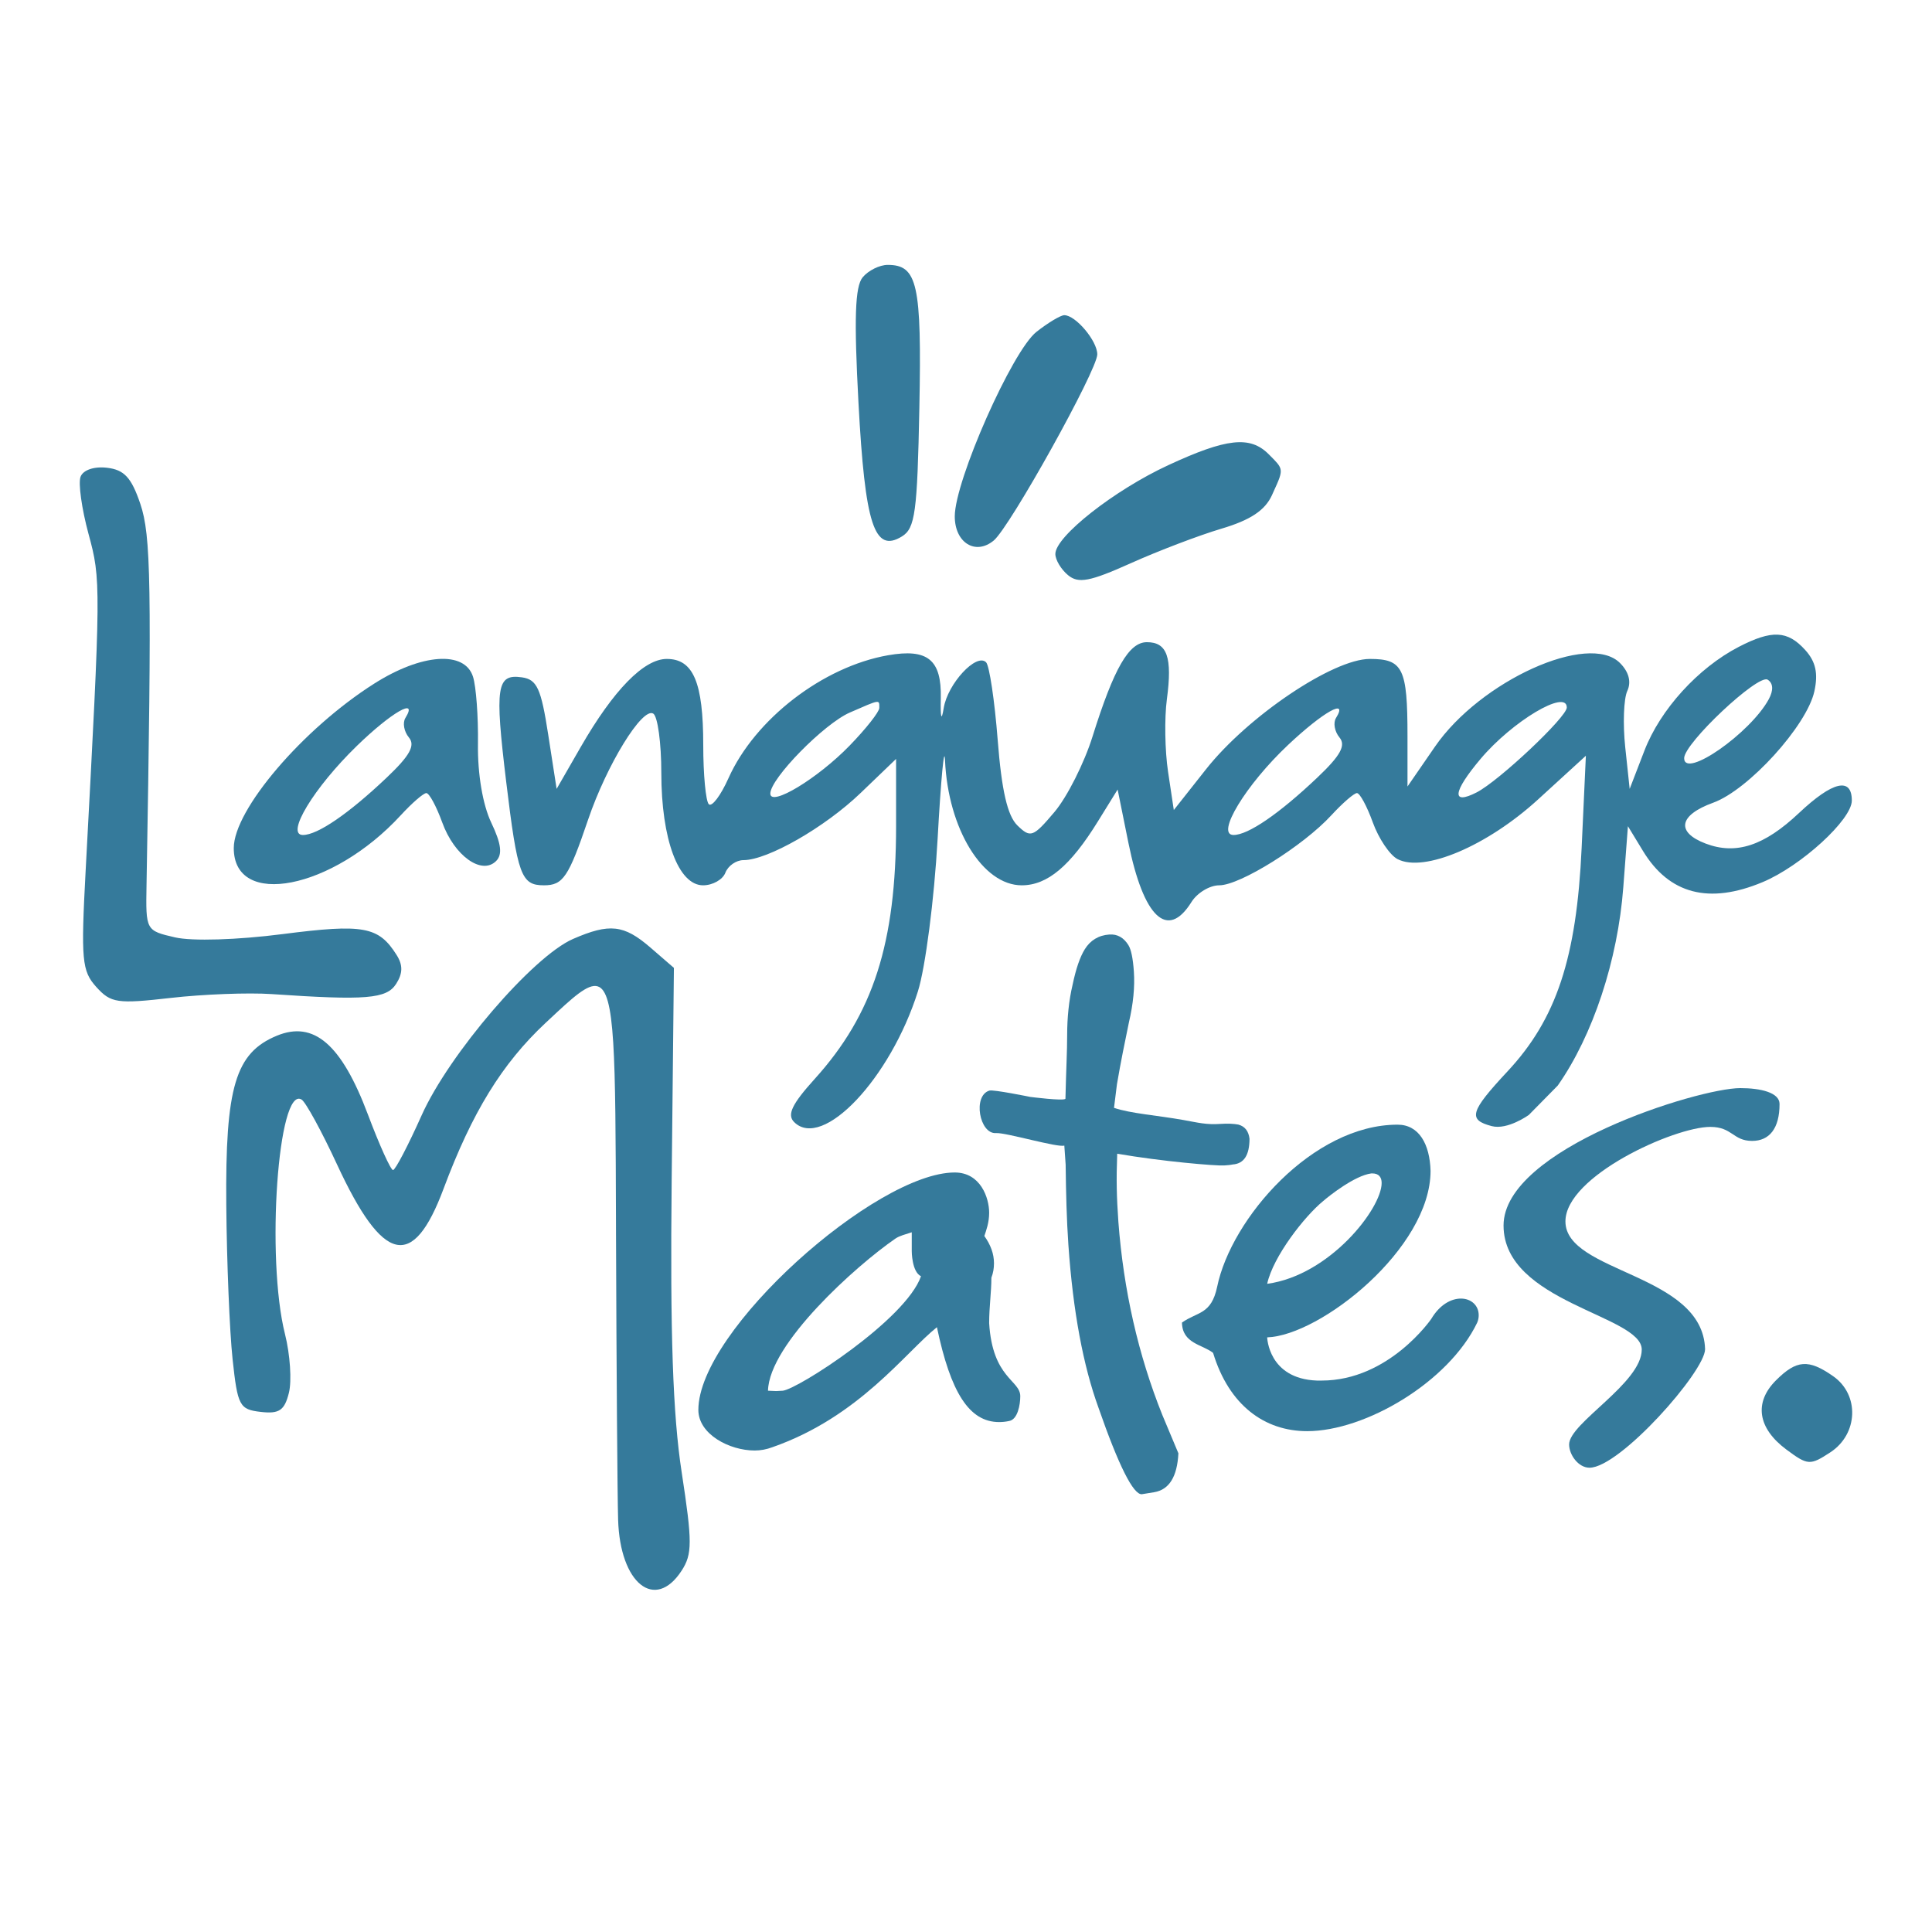
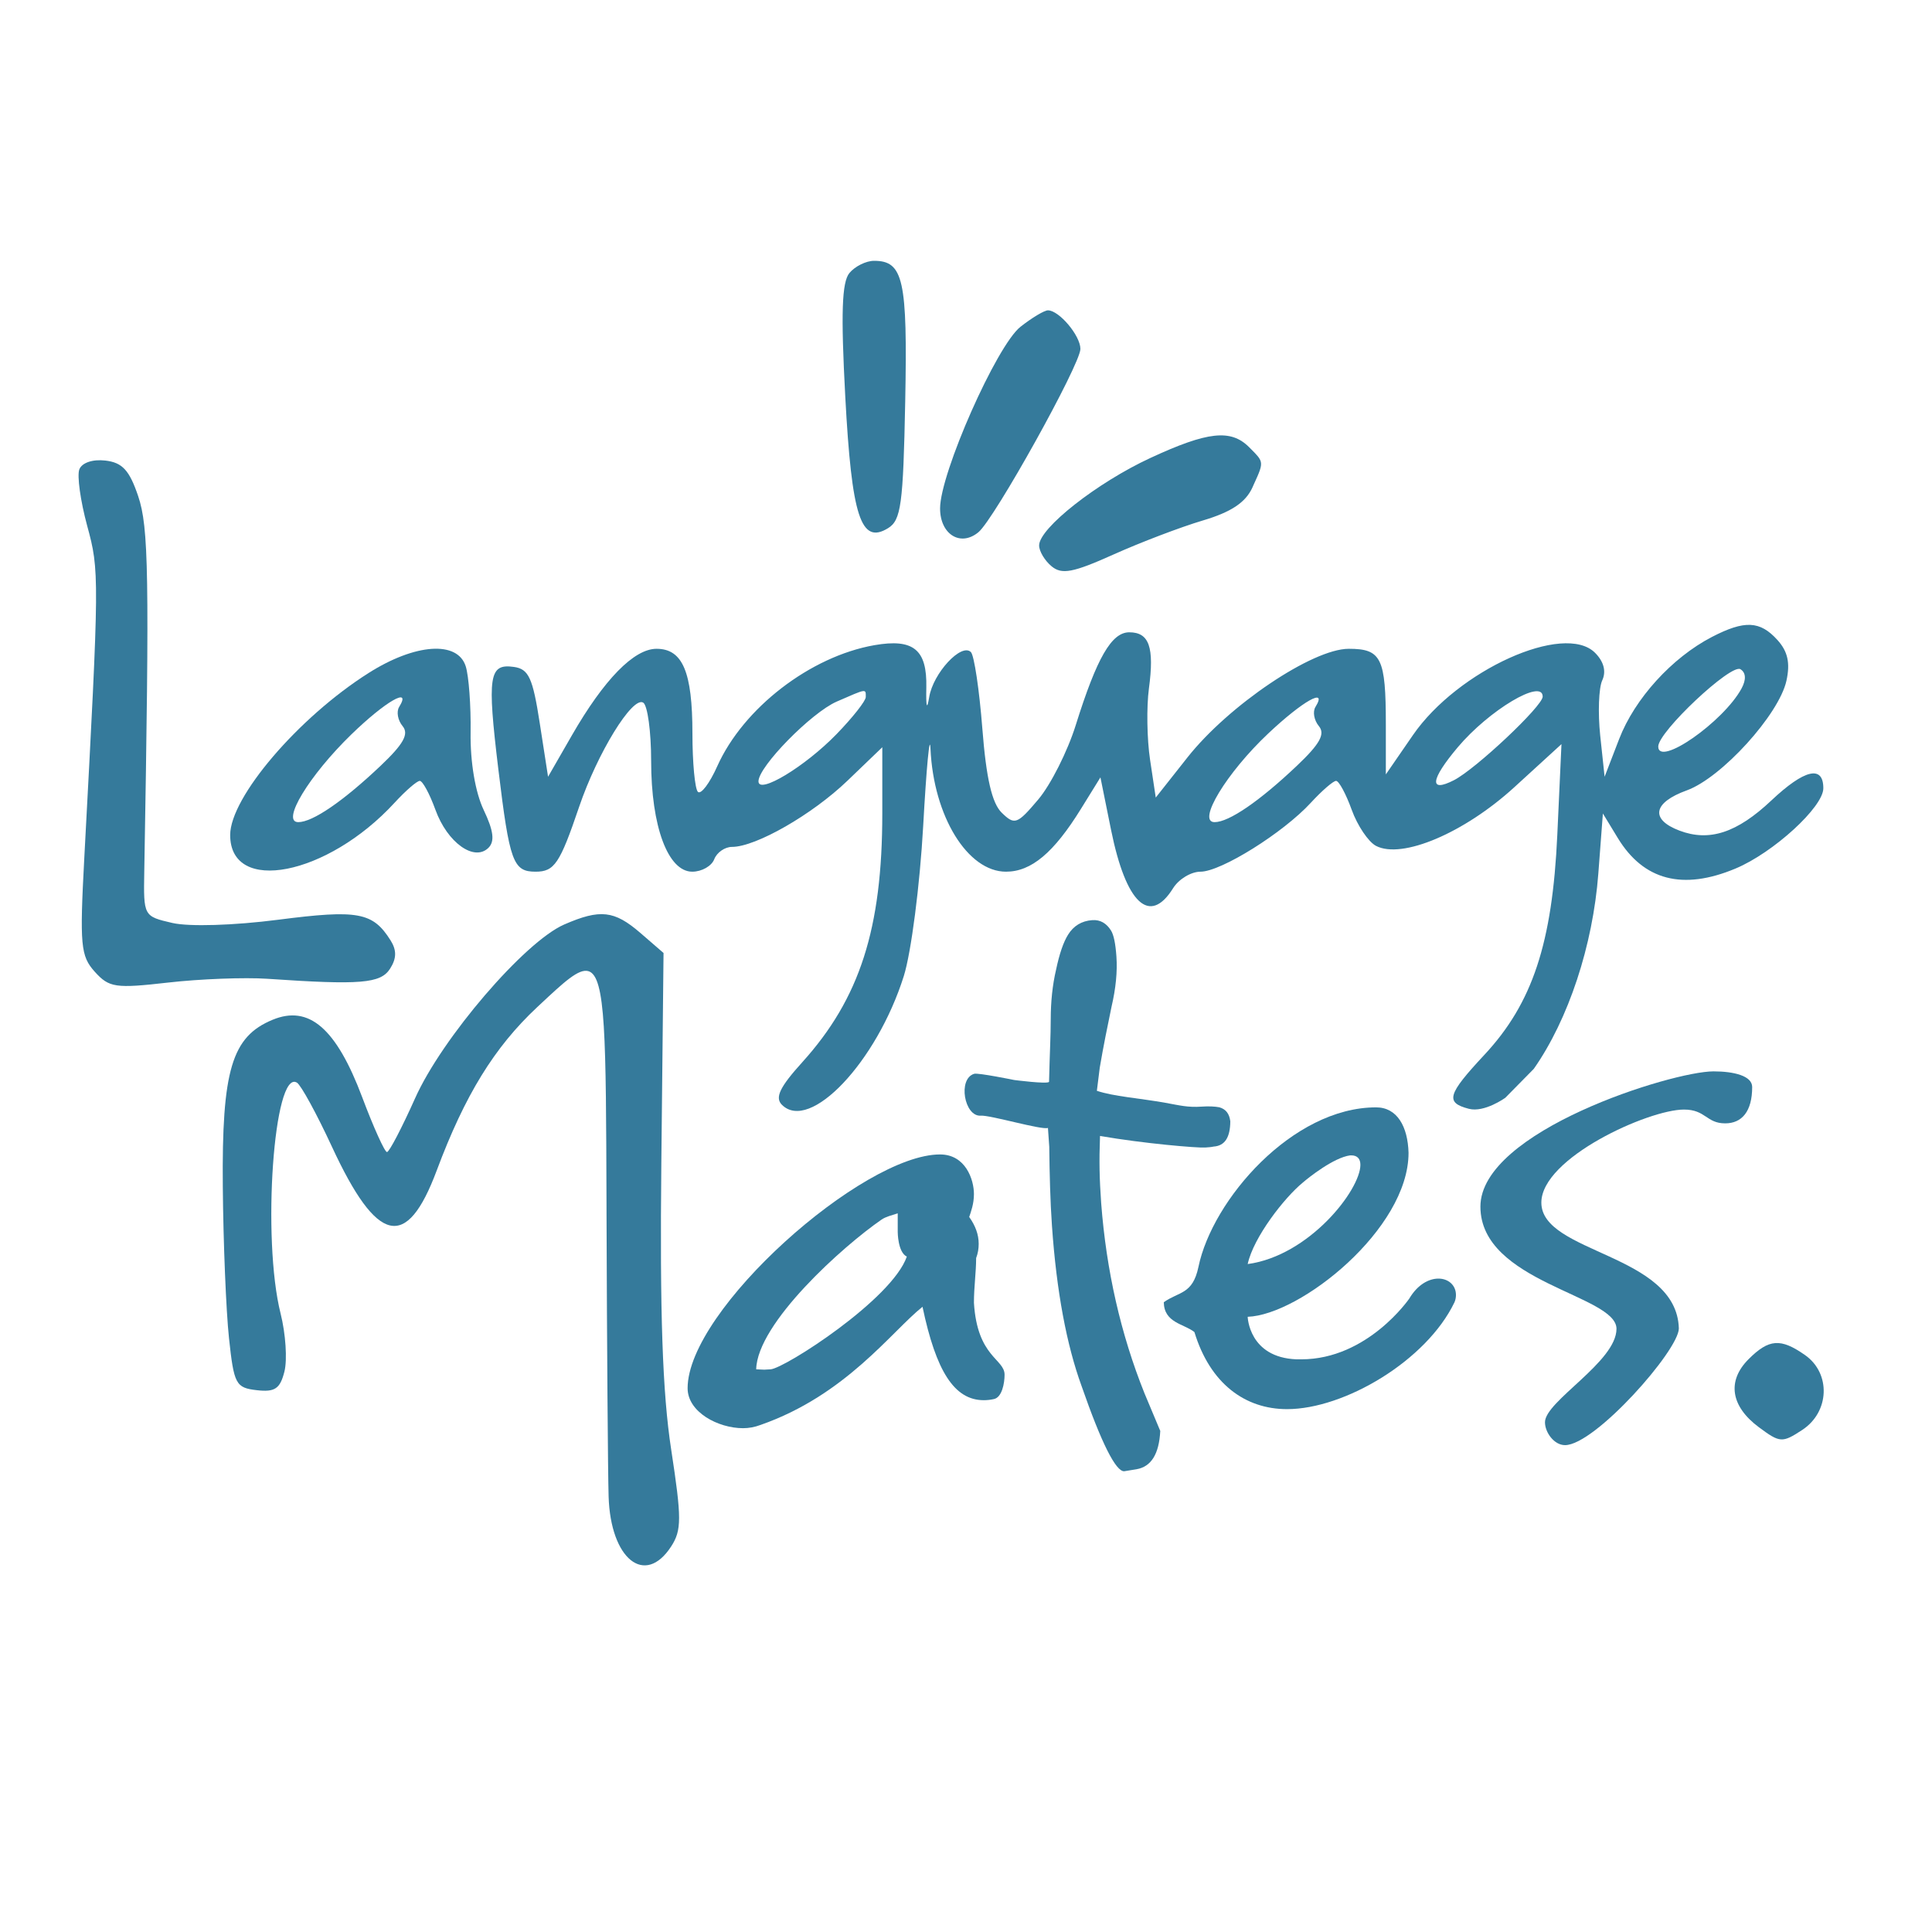
- <svg xmlns="http://www.w3.org/2000/svg" width="64" height="64" viewBox="0 0 64 64" fill="none">
+ <svg xmlns="http://www.w3.org/2000/svg" width="65" height="65" viewBox="0 0 65 65" fill="none">
  <path fill-rule="evenodd" clip-rule="evenodd" d="M57.595 21.43C56.251 22.127 54.999 23.503 54.474 24.865L53.985 26.133L53.837 24.744C53.757 23.98 53.787 23.145 53.906 22.889C54.045 22.589 53.959 22.258 53.664 21.963C52.628 20.927 49.041 22.549 47.535 24.734L46.625 26.054V24.381C46.625 22.136 46.474 21.828 45.377 21.828C44.158 21.828 41.339 23.726 39.952 25.481L38.884 26.833L38.693 25.563C38.588 24.864 38.571 23.785 38.654 23.165C38.84 21.774 38.665 21.273 37.993 21.273C37.396 21.273 36.902 22.131 36.191 24.4C35.916 25.28 35.348 26.405 34.93 26.899C34.222 27.736 34.137 27.767 33.702 27.343C33.373 27.021 33.18 26.185 33.05 24.513C32.948 23.208 32.775 22.05 32.665 21.939C32.345 21.62 31.393 22.648 31.262 23.454C31.187 23.912 31.151 23.79 31.165 23.13C31.193 21.853 30.732 21.477 29.419 21.706C27.263 22.084 25.009 23.82 24.132 25.778C23.875 26.354 23.581 26.742 23.48 26.641C23.379 26.54 23.296 25.657 23.296 24.68C23.296 22.605 22.967 21.828 22.088 21.828C21.33 21.828 20.323 22.858 19.238 24.744L18.439 26.133L18.159 24.328C17.924 22.806 17.788 22.509 17.291 22.438C16.45 22.318 16.386 22.733 16.767 25.887C17.144 29.002 17.262 29.327 18.019 29.327C18.653 29.327 18.835 29.057 19.482 27.151C20.1 25.332 21.278 23.416 21.64 23.639C21.787 23.73 21.907 24.614 21.907 25.603C21.907 27.803 22.473 29.327 23.29 29.327C23.609 29.327 23.941 29.139 24.029 28.91C24.117 28.681 24.386 28.493 24.627 28.493C25.429 28.493 27.326 27.406 28.512 26.266L29.684 25.14V27.359C29.684 31.242 28.928 33.594 26.99 35.739C26.233 36.576 26.065 36.928 26.306 37.169C27.245 38.108 29.495 35.733 30.407 32.84C30.655 32.053 30.948 29.785 31.059 27.799C31.169 25.813 31.28 24.639 31.305 25.189C31.407 27.462 32.553 29.327 33.846 29.327C34.696 29.327 35.455 28.69 36.37 27.209L37.023 26.154L37.38 27.92C37.882 30.401 38.678 31.148 39.468 29.882C39.659 29.576 40.073 29.327 40.389 29.327C41.08 29.327 43.174 28.018 44.104 27.005C44.475 26.602 44.856 26.272 44.951 26.272C45.047 26.272 45.283 26.709 45.476 27.243C45.669 27.778 46.038 28.325 46.295 28.459C47.169 28.913 49.262 28.025 50.949 26.484L52.534 25.035L52.394 28.084C52.227 31.734 51.558 33.755 49.939 35.49C48.694 36.825 48.617 37.095 49.416 37.304C49.94 37.441 50.643 36.935 50.643 36.935L51.603 35.96C52.769 34.297 53.591 31.81 53.774 29.39L53.927 27.369L54.427 28.191C55.296 29.62 56.614 29.964 58.388 29.222C59.661 28.691 61.344 27.152 61.344 26.52C61.344 25.733 60.708 25.882 59.594 26.932C58.44 28.02 57.507 28.326 56.503 27.945C55.51 27.568 55.613 27.003 56.751 26.591C57.92 26.168 59.852 24.042 60.103 22.902C60.234 22.304 60.148 21.917 59.8 21.532C59.213 20.883 58.696 20.86 57.595 21.43ZM55.79 25.115C55.79 25.816 57.98 24.29 58.592 23.164C58.754 22.865 58.741 22.63 58.555 22.515C58.238 22.319 55.79 24.62 55.79 25.115ZM28.143 24.701C28.685 24.143 29.128 23.581 29.128 23.452C29.128 23.165 29.174 23.158 28.151 23.604C27.297 23.976 25.518 25.79 25.518 26.288C25.518 26.738 27.084 25.791 28.143 24.701ZM48.916 26.249C49.654 25.871 51.902 23.754 51.902 23.437C51.902 22.815 50.094 23.894 49.043 25.143C48.123 26.236 48.072 26.681 48.916 26.249ZM44.372 24.429C44.21 24.234 44.158 23.944 44.257 23.784C44.675 23.108 43.833 23.581 42.671 24.675C41.266 25.998 40.259 27.66 40.863 27.66C41.346 27.66 42.372 26.958 43.632 25.764C44.406 25.031 44.592 24.694 44.372 24.429Z" fill="#357A9B" />
  <path fill-rule="evenodd" clip-rule="evenodd" d="M28.578 9.185C28.323 9.492 28.288 10.541 28.438 13.343C28.655 17.385 28.962 18.331 29.876 17.771C30.316 17.502 30.387 16.975 30.455 13.504C30.535 9.411 30.394 8.775 29.406 8.775C29.138 8.775 28.765 8.96 28.578 9.185ZM34.333 10.994C33.53 11.626 31.628 15.923 31.628 17.105C31.628 17.98 32.316 18.406 32.919 17.905C33.457 17.459 36.349 12.259 36.349 11.739C36.349 11.292 35.632 10.441 35.256 10.441C35.135 10.441 34.719 10.69 34.333 10.994ZM38.701 15.409C36.908 16.239 34.96 17.771 34.96 18.351C34.96 18.546 35.149 18.862 35.38 19.053C35.724 19.338 36.101 19.267 37.459 18.657C38.372 18.247 39.724 17.732 40.465 17.512C41.422 17.228 41.905 16.907 42.136 16.402L42.176 16.312C42.37 15.889 42.456 15.699 42.419 15.539C42.389 15.409 42.277 15.297 42.076 15.096L42.023 15.043C41.409 14.43 40.629 14.515 38.701 15.409ZM2.669 15.792C2.588 16.002 2.706 16.852 2.931 17.682C3.347 19.212 3.346 19.337 2.837 28.843C2.679 31.803 2.711 32.163 3.189 32.694C3.672 33.229 3.881 33.26 5.66 33.057C6.73 32.935 8.229 32.878 8.993 32.93C12.129 33.145 12.807 33.089 13.124 32.59C13.345 32.244 13.349 31.969 13.139 31.636C12.542 30.689 12.046 30.598 9.364 30.943C7.857 31.137 6.364 31.182 5.799 31.052C4.83 30.828 4.827 30.823 4.854 29.314C5.029 19.322 5.003 17.738 4.648 16.69C4.353 15.818 4.115 15.561 3.544 15.495C3.117 15.445 2.755 15.568 2.669 15.792ZM12.397 22.645C10.035 24.142 7.747 26.821 7.744 28.091C7.741 30.108 11.018 29.465 13.277 27.005C13.647 26.602 14.028 26.272 14.123 26.272C14.219 26.272 14.455 26.709 14.649 27.243C15.049 28.35 15.957 29 16.435 28.522C16.651 28.306 16.605 27.947 16.273 27.25C15.991 26.658 15.819 25.641 15.833 24.643C15.846 23.743 15.772 22.741 15.669 22.417C15.393 21.548 13.97 21.647 12.397 22.645ZM13.429 23.784C13.331 23.944 13.383 24.234 13.545 24.429C13.765 24.694 13.578 25.031 12.805 25.764C11.545 26.958 10.519 27.66 10.035 27.66C9.448 27.66 10.395 26.095 11.821 24.709C12.965 23.598 13.864 23.08 13.429 23.784ZM18.982 31.104C17.65 31.684 14.87 34.924 13.965 36.951C13.521 37.943 13.097 38.757 13.02 38.76C12.944 38.762 12.569 37.934 12.187 36.918C11.313 34.594 10.396 33.802 9.169 34.31C7.797 34.878 7.461 36.006 7.496 39.922C7.512 41.808 7.606 44.102 7.704 45.018C7.87 46.572 7.933 46.69 8.636 46.771C9.249 46.842 9.424 46.724 9.57 46.141C9.669 45.746 9.611 44.871 9.441 44.195C8.806 41.672 9.211 35.943 9.991 36.425C10.128 36.509 10.657 37.478 11.166 38.577C12.69 41.866 13.68 42.091 14.693 39.38C15.641 36.843 16.631 35.234 18.075 33.883L18.178 33.787C18.969 33.047 19.476 32.572 19.801 32.675C20.381 32.856 20.387 34.865 20.405 40.449L20.406 40.858C20.421 45.284 20.452 49.553 20.476 50.345C20.539 52.455 21.698 53.385 22.579 52.031C22.936 51.482 22.936 51.082 22.581 48.767C22.288 46.857 22.197 44.188 22.25 39.095L22.324 32.062L21.545 31.388C20.666 30.629 20.192 30.577 18.982 31.104ZM58.828 45.729C58.097 46.461 58.226 47.312 59.176 48.018C59.885 48.545 59.961 48.55 60.634 48.109C61.556 47.505 61.605 46.204 60.727 45.589C59.907 45.015 59.513 45.044 58.828 45.729Z" fill="#357A9B" />
  <path d="M24.999 48.05C25.196 48.05 25.392 48.014 25.588 47.94C28.46 46.937 29.994 44.797 31.037 43.965C31.491 46.13 32.105 47.108 33.099 47.108C33.209 47.108 33.32 47.096 33.43 47.072C33.712 47.023 33.798 46.534 33.798 46.252C33.798 45.714 32.878 45.665 32.767 43.83C32.767 43.292 32.841 42.803 32.841 42.326C32.902 42.167 32.927 42.008 32.927 41.849C32.927 41.531 32.816 41.237 32.608 40.944C32.669 40.76 32.767 40.503 32.767 40.173C32.767 39.684 32.485 38.84 31.626 38.84C29.024 38.84 23.134 44.063 23.134 46.705C23.134 47.512 24.165 48.05 24.999 48.05ZM25.711 46.081L25.441 46.069C25.478 44.515 28.349 41.934 29.663 41.029C29.81 40.931 29.982 40.895 30.203 40.821V40.846C30.203 41.237 30.203 41.448 30.203 41.448C30.203 41.448 30.203 42.13 30.509 42.277C30.006 43.72 26.423 46.02 25.932 46.069L25.711 46.081Z" fill="#357A9B" />
  <path d="M52.654 48.62C53.661 48.62 56.483 45.427 56.483 44.693C56.41 42.173 51.857 42.173 51.857 40.461C51.857 38.956 55.465 37.33 56.655 37.33C57.391 37.33 57.404 37.794 58.042 37.794C58.606 37.794 58.95 37.391 58.95 36.571C58.95 36.192 58.324 36.045 57.649 36.045C56.262 36.045 49.807 38.051 49.807 40.596C49.807 43.152 54.385 43.568 54.385 44.706C54.385 45.819 51.979 47.14 51.979 47.849C51.979 48.192 52.286 48.62 52.654 48.62Z" fill="#357A9B" />
  <path d="M43.302 47.409C45.229 47.409 47.99 45.782 48.935 43.812C48.972 43.727 48.984 43.641 48.984 43.568C48.984 43.238 48.727 43.017 48.395 43.017C48.076 43.017 47.696 43.213 47.413 43.69C47.413 43.69 46.014 45.733 43.781 45.733H43.621C42.014 45.672 41.977 44.302 41.977 44.302C43.744 44.241 47.389 41.354 47.389 38.785C47.364 37.904 47.008 37.256 46.297 37.256C43.486 37.256 40.786 40.363 40.32 42.626C40.124 43.556 39.67 43.446 39.154 43.812C39.167 44.51 39.829 44.534 40.185 44.816C40.713 46.553 41.891 47.409 43.302 47.409ZM41.977 42.528C42.173 41.623 43.216 40.29 43.83 39.788C44.026 39.617 44.873 38.944 45.425 38.871H45.462C45.671 38.871 45.769 38.993 45.769 39.189C45.769 40.033 44.051 42.247 41.977 42.528Z" fill="#357A9B" />
  <path d="M37.825 49.498L38.237 49.431C38.73 49.346 38.996 48.921 39.036 48.143L38.503 46.871C37.705 44.881 37.22 42.742 37.048 40.479C36.99 39.644 36.976 39.097 37.009 38.218C38.469 38.472 40.283 38.626 40.551 38.607C40.658 38.6 40.752 38.593 40.832 38.575C41.207 38.549 41.389 38.27 41.392 37.723C41.361 37.471 41.242 37.314 41.022 37.253C40.872 37.225 40.67 37.214 40.428 37.231C39.959 37.264 39.686 37.188 39.204 37.102C38.314 36.944 37.466 36.889 36.903 36.699L37 35.92C37.124 35.188 37.265 34.504 37.396 33.872C37.541 33.252 37.596 32.689 37.561 32.184C37.53 31.741 37.47 31.453 37.379 31.307C37.227 31.063 37.017 30.938 36.749 30.957C36.387 30.982 36.116 31.153 35.935 31.445C35.777 31.698 35.643 32.088 35.532 32.617C35.407 33.147 35.352 33.71 35.351 34.282C35.351 34.854 35.318 35.393 35.294 36.399C35.232 36.479 34.125 36.336 34.125 36.336C34.125 36.336 32.907 36.087 32.775 36.127C32.215 36.296 32.445 37.573 32.994 37.535C33.316 37.512 35.047 38.026 35.257 37.948L35.301 38.58C35.312 39.52 35.334 40.408 35.392 41.242C35.546 43.456 35.886 45.249 36.386 46.625C37.059 48.56 37.544 49.518 37.825 49.498Z" fill="#357A9B" />
</svg>
